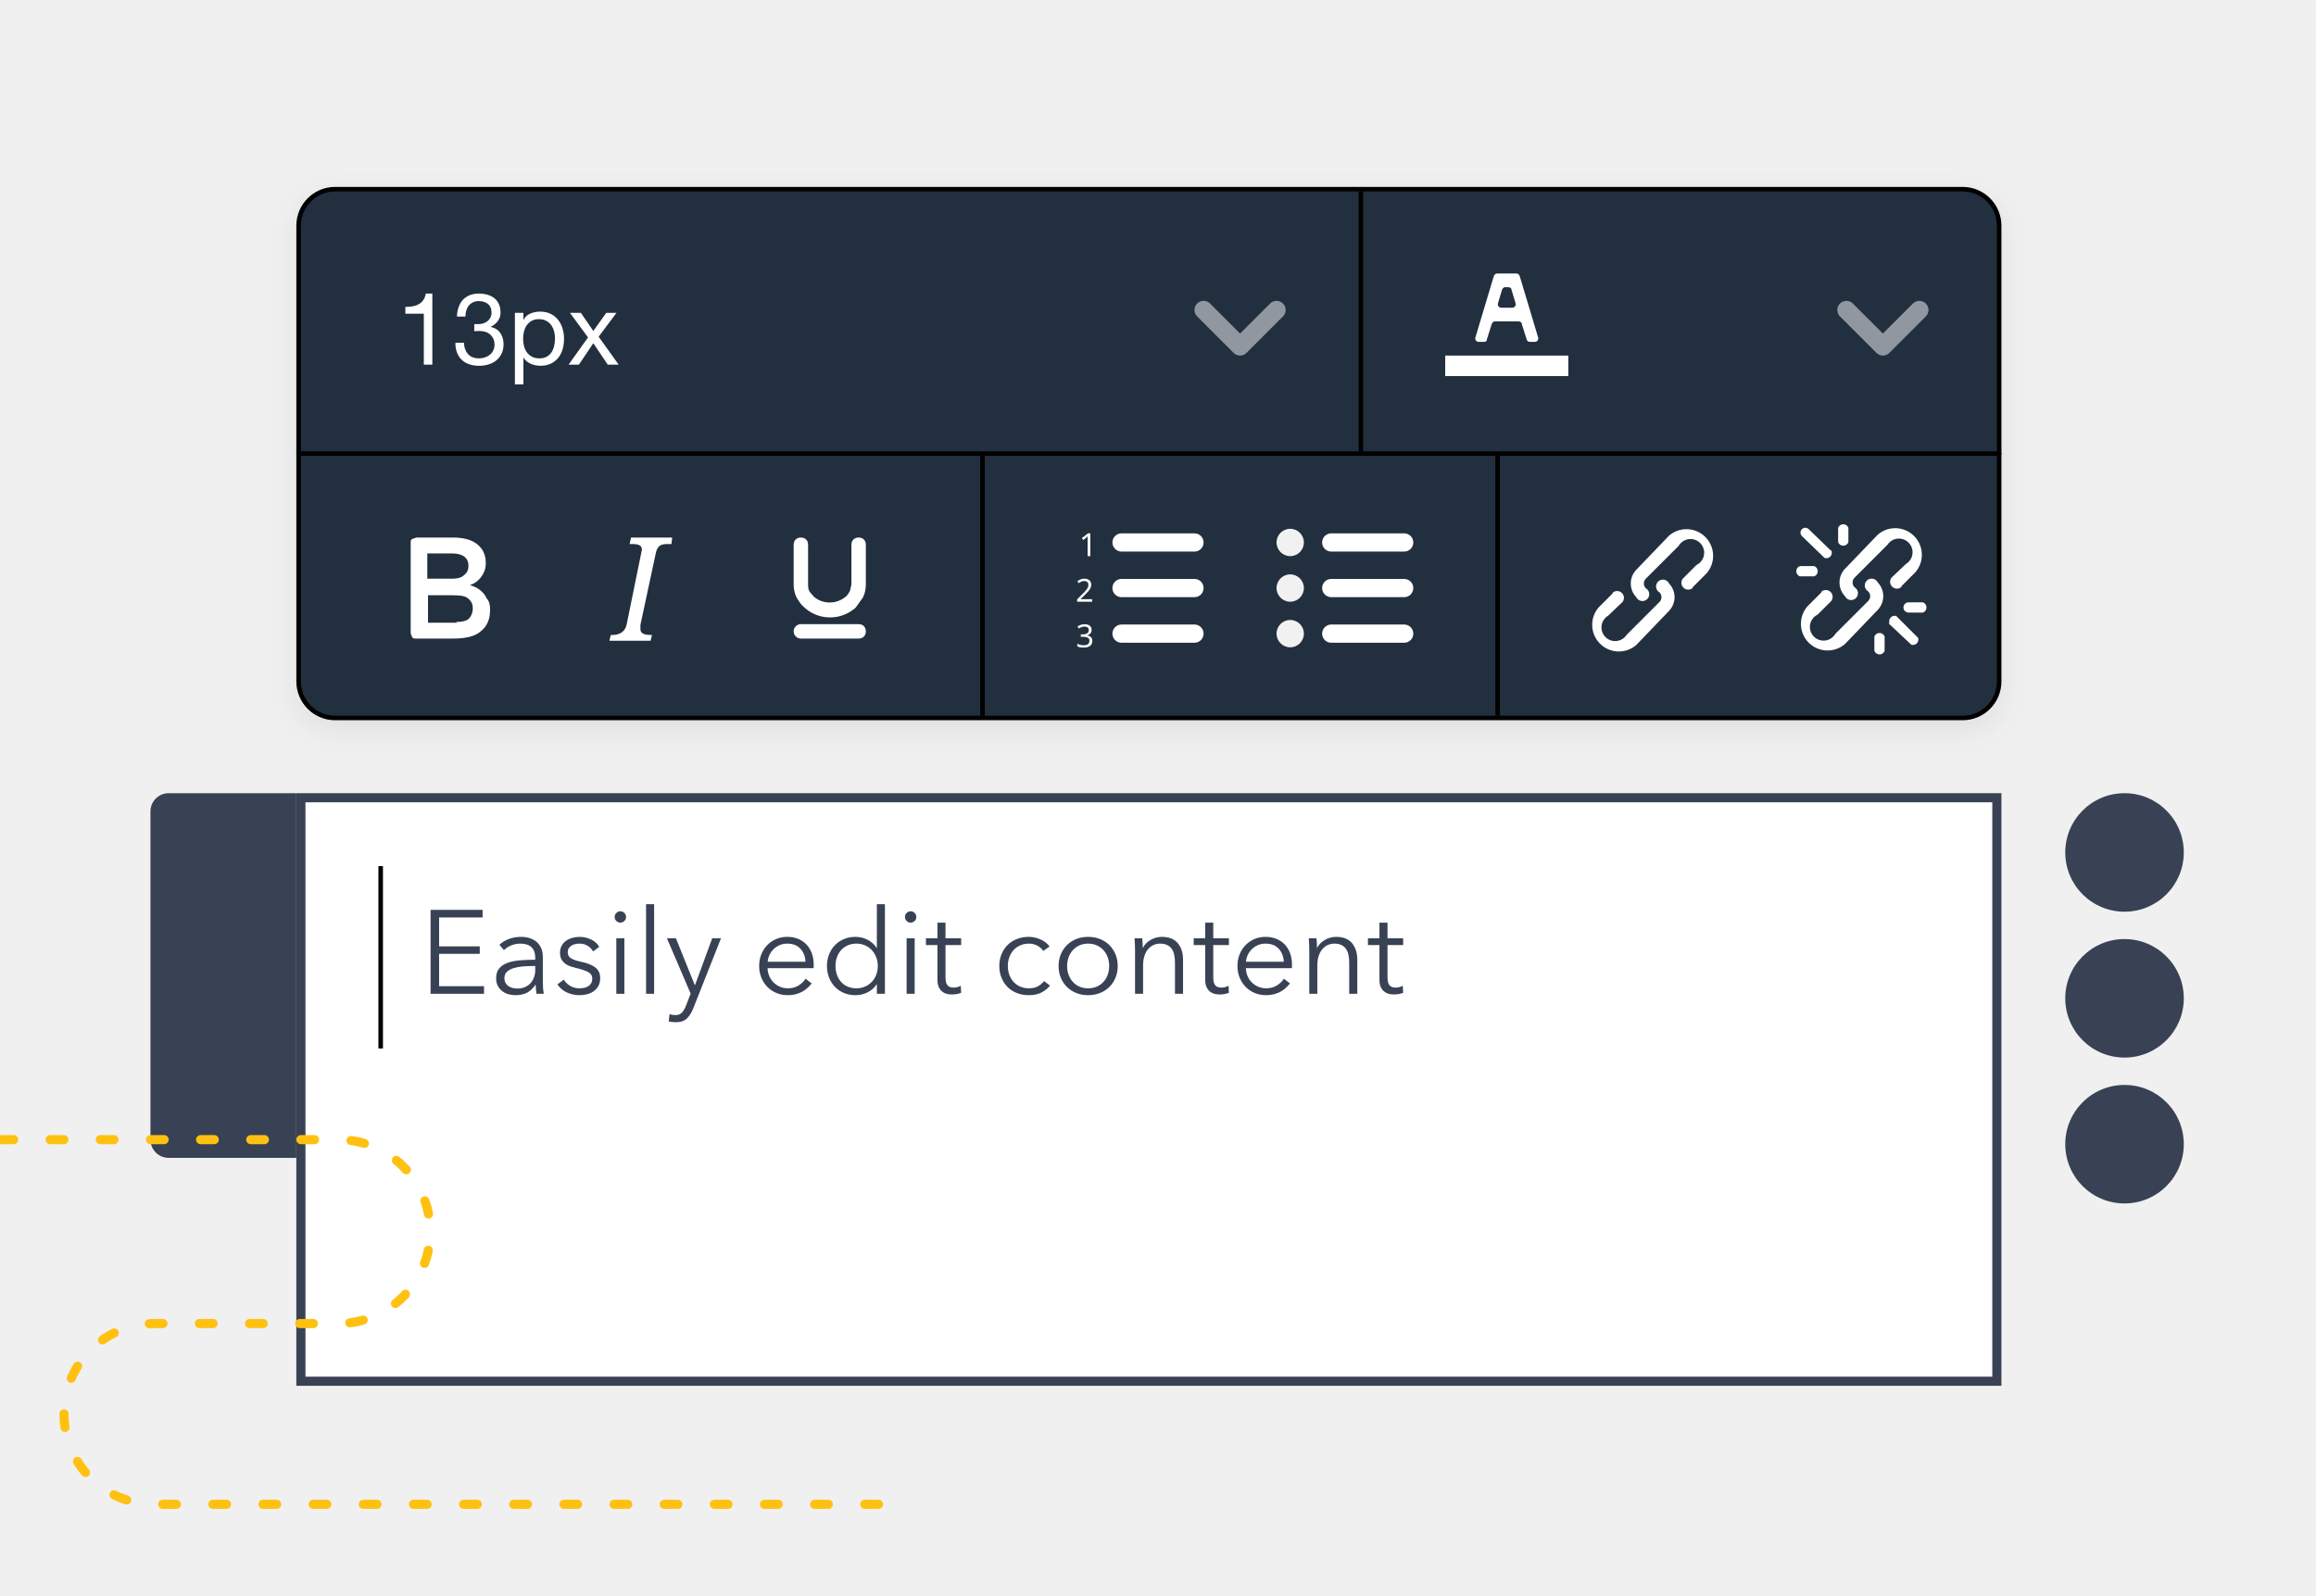
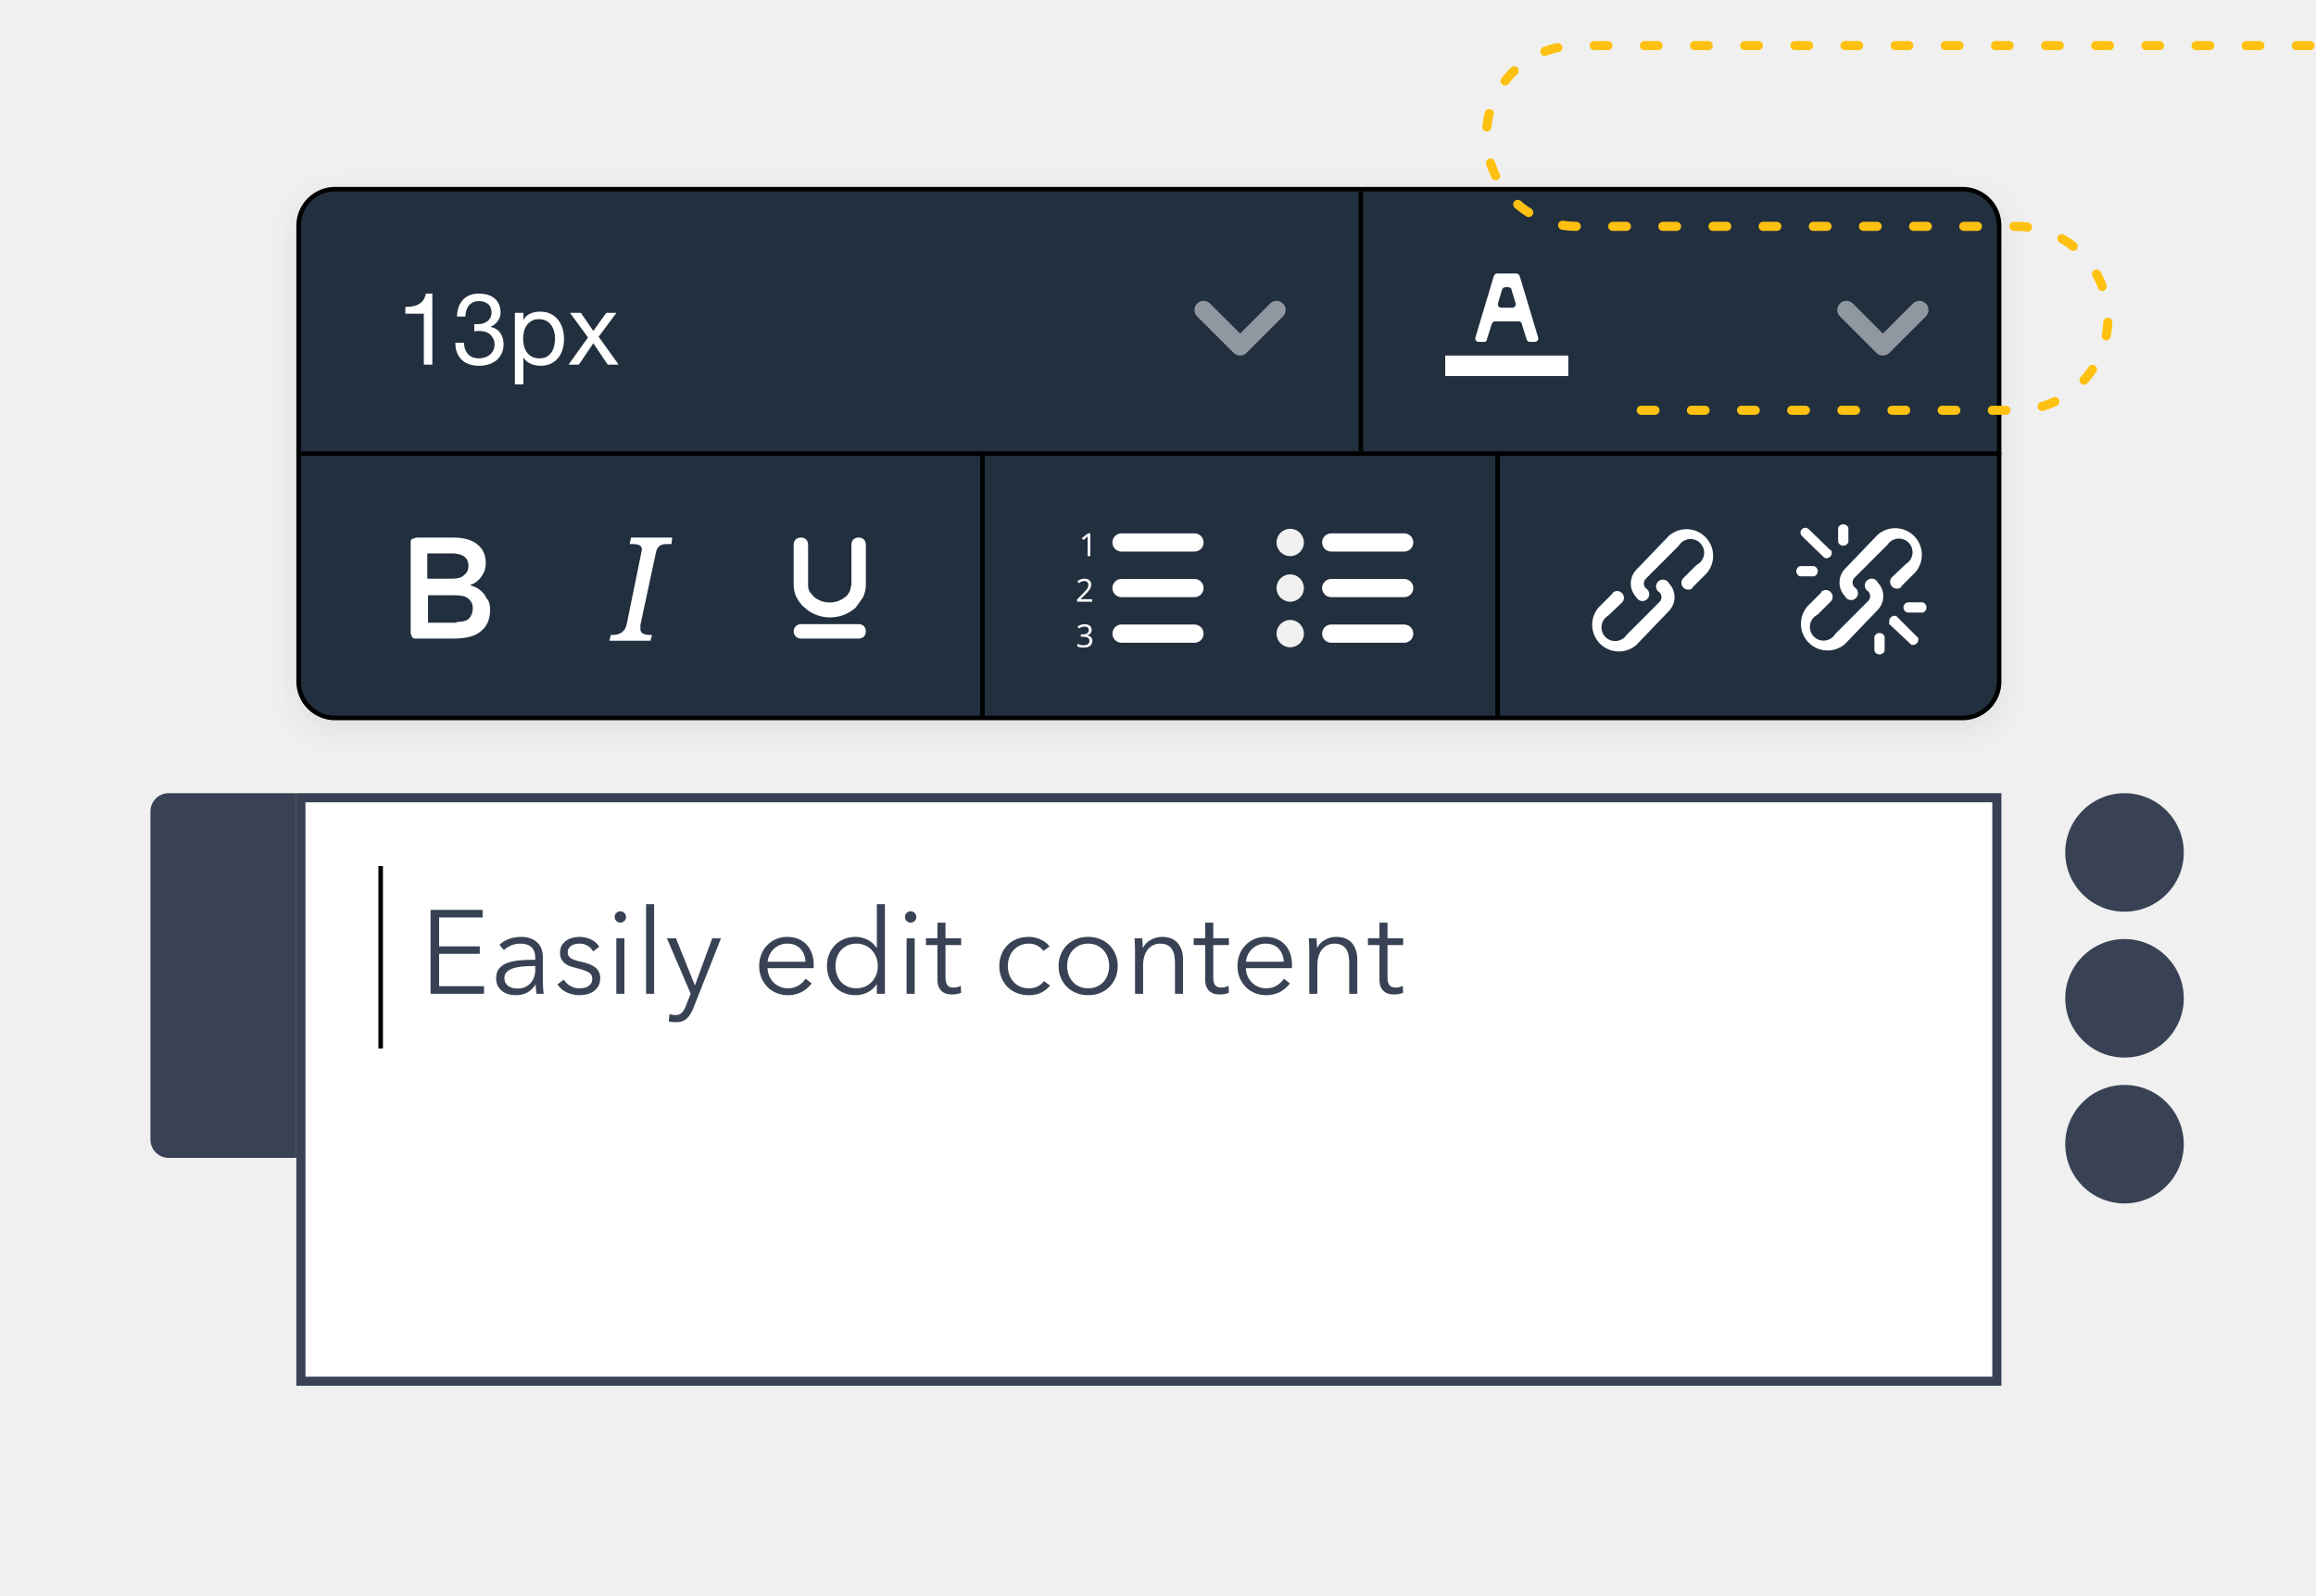
<svg xmlns="http://www.w3.org/2000/svg" xmlns:xlink="http://www.w3.org/1999/xlink" width="508" height="350" viewBox="0 0 508 350">
  <defs>
    <rect id="campaigns-consistent-b" width="374" height="117" x="0" y="0" rx="8" />
    <filter id="campaigns-consistent-a" width="105.3%" height="117.1%" x="-2.7%" y="-6.8%" filterUnits="objectBoundingBox">
      <feOffset dy="2" in="SourceAlpha" result="shadowOffsetOuter1" />
      <feGaussianBlur in="shadowOffsetOuter1" result="shadowBlurOuter1" stdDeviation="3" />
      <feComposite in="shadowBlurOuter1" in2="SourceAlpha" operator="out" result="shadowBlurOuter1" />
      <feColorMatrix in="shadowBlurOuter1" values="0 0 0 0 0.208   0 0 0 0 0.259   0 0 0 0 0.329  0 0 0 0.101 0" />
    </filter>
  </defs>
  <g fill="none" fill-rule="evenodd">
    <g transform="translate(33 174)">
      <rect width="372" height="128" x="33" y="1" fill="#FFF" stroke="#384254" stroke-width="2" />
      <path fill="#384254" d="M4,0 L32,0 L32,0 L32,80 L4,80 C1.791,80 2.705415e-16,78.209 0,76 L0,4 C-2.705415e-16,1.791 1.791,4.05812251e-16 4,0 Z" />
      <circle cx="433" cy="13" r="13" fill="#384254" />
      <circle cx="433" cy="45" r="13" fill="#384254" />
      <circle cx="433" cy="77" r="13" fill="#384254" />
    </g>
    <g transform="translate(83 190)">
      <path fill="#384254" fill-rule="nonzero" d="M23.17,28 L23.17,26.336 L13.316,26.336 L13.316,19.238 L22.234,19.238 L22.234,17.6 L13.316,17.6 L13.316,11.256 L22.858,11.256 L22.858,9.592 L11.444,9.592 L11.444,28 L23.17,28 Z M30.034,28.312 C31.022,28.312 31.867,28.134 32.569,27.779 C33.271,27.424 33.899,26.839 34.454,26.024 L34.454,26.024 L34.506,26.024 C34.506,26.353 34.523,26.691 34.558,27.038 C34.593,27.385 34.636,27.705 34.688,28 L34.688,28 L36.274,28 C36.205,27.653 36.153,27.229 36.118,26.726 C36.083,26.223 36.066,25.738 36.066,25.27 L36.066,25.27 L36.066,19.94 C36.066,19.195 35.945,18.545 35.702,17.99 C35.459,17.435 35.121,16.976 34.688,16.612 C34.255,16.248 33.752,15.975 33.18,15.793 C32.608,15.611 31.993,15.52 31.334,15.52 C30.294,15.52 29.362,15.685 28.539,16.014 C27.716,16.343 27.053,16.759 26.55,17.262 L26.55,17.262 L27.538,18.432 C27.971,17.999 28.5,17.652 29.124,17.392 C29.748,17.132 30.424,17.002 31.152,17.002 C32.209,17.002 33.015,17.262 33.57,17.782 C34.125,18.302 34.402,19.091 34.402,20.148 L34.402,20.148 L34.402,20.538 C33.293,20.538 32.222,20.577 31.191,20.655 C30.16,20.733 29.245,20.906 28.448,21.175 C27.651,21.444 27.014,21.851 26.537,22.397 C26.06,22.943 25.822,23.684 25.822,24.62 C25.822,25.296 25.956,25.868 26.225,26.336 C26.494,26.804 26.832,27.185 27.239,27.48 C27.646,27.775 28.097,27.987 28.591,28.117 C29.085,28.247 29.566,28.312 30.034,28.312 Z M30.502,26.856 C30.155,26.856 29.813,26.817 29.475,26.739 C29.137,26.661 28.829,26.531 28.552,26.349 C28.275,26.167 28.054,25.929 27.889,25.634 C27.724,25.339 27.642,24.975 27.642,24.542 C27.642,23.97 27.833,23.511 28.214,23.164 C28.595,22.817 29.085,22.553 29.683,22.371 C30.281,22.189 30.948,22.068 31.685,22.007 C32.422,21.946 33.154,21.916 33.882,21.916 L33.882,21.916 L34.402,21.916 L34.402,22.826 C34.402,23.363 34.315,23.875 34.142,24.36 C33.969,24.845 33.717,25.274 33.388,25.647 C33.059,26.02 32.651,26.314 32.166,26.531 C31.681,26.748 31.126,26.856 30.502,26.856 Z M44.074,28.312 C44.629,28.312 45.179,28.247 45.725,28.117 C46.271,27.987 46.761,27.77 47.194,27.467 C47.627,27.164 47.978,26.774 48.247,26.297 C48.516,25.82 48.65,25.235 48.65,24.542 C48.65,23.589 48.308,22.83 47.623,22.267 C46.938,21.704 45.877,21.275 44.438,20.98 C43.433,20.772 42.696,20.516 42.228,20.213 C41.76,19.91 41.526,19.472 41.526,18.9 C41.526,18.571 41.6,18.285 41.747,18.042 C41.894,17.799 42.089,17.6 42.332,17.444 C42.575,17.288 42.852,17.175 43.164,17.106 C43.476,17.037 43.788,17.002 44.1,17.002 C44.776,17.002 45.378,17.162 45.907,17.483 C46.436,17.804 46.83,18.215 47.09,18.718 L47.09,18.718 L48.442,17.704 C48.043,17.011 47.445,16.473 46.648,16.092 C45.851,15.711 45.027,15.52 44.178,15.52 C43.623,15.52 43.086,15.589 42.566,15.728 C42.046,15.867 41.582,16.079 41.175,16.365 C40.768,16.651 40.443,17.015 40.2,17.457 C39.957,17.899 39.836,18.432 39.836,19.056 C39.836,19.628 39.949,20.105 40.174,20.486 C40.399,20.867 40.685,21.184 41.032,21.435 C41.379,21.686 41.756,21.877 42.163,22.007 C42.57,22.137 42.956,22.245 43.32,22.332 C44.481,22.609 45.37,22.908 45.985,23.229 C46.6,23.55 46.908,24.031 46.908,24.672 C46.908,25.071 46.83,25.404 46.674,25.673 C46.518,25.942 46.31,26.163 46.05,26.336 C45.79,26.509 45.487,26.631 45.14,26.7 C44.793,26.769 44.429,26.804 44.048,26.804 C43.32,26.804 42.653,26.622 42.046,26.258 C41.439,25.894 40.98,25.443 40.668,24.906 L40.668,24.906 L39.264,25.946 C39.819,26.761 40.529,27.359 41.396,27.74 C42.263,28.121 43.155,28.312 44.074,28.312 Z M53.07,12.4 C53.382,12.4 53.668,12.283 53.928,12.049 C54.188,11.815 54.318,11.516 54.318,11.152 C54.318,10.788 54.188,10.489 53.928,10.255 C53.668,10.021 53.382,9.904 53.07,9.904 C52.758,9.904 52.472,10.021 52.212,10.255 C51.952,10.489 51.822,10.788 51.822,11.152 C51.822,11.516 51.952,11.815 52.212,12.049 C52.472,12.283 52.758,12.4 53.07,12.4 Z M53.954,28 L53.954,15.832 L52.186,15.832 L52.186,28 L53.954,28 Z M60.48,28 L60.48,8.344 L58.712,8.344 L58.712,28 L60.48,28 Z M65.264,34.24 C66.321,34.24 67.132,33.958 67.695,33.395 C68.258,32.832 68.722,32.082 69.086,31.146 L69.086,31.146 L75.144,15.832 L73.22,15.832 L69.45,26.102 L69.398,26.102 L65.264,15.832 L63.288,15.832 L68.488,27.974 L67.5,30.522 C67.24,31.215 66.937,31.748 66.59,32.121 C66.243,32.494 65.767,32.68 65.16,32.68 C64.709,32.68 64.276,32.611 63.86,32.472 L63.86,32.472 L63.678,34.084 C64.198,34.188 64.727,34.24 65.264,34.24 Z M89.808,28.312 C90.813,28.312 91.754,28.113 92.629,27.714 C93.504,27.315 94.306,26.657 95.034,25.738 L95.034,25.738 L93.708,24.698 C93.361,25.253 92.854,25.742 92.187,26.167 C91.52,26.592 90.727,26.804 89.808,26.804 C89.184,26.804 88.603,26.687 88.066,26.453 C87.529,26.219 87.061,25.903 86.662,25.504 C86.263,25.105 85.951,24.637 85.726,24.1 C85.501,23.563 85.379,22.991 85.362,22.384 L85.362,22.384 L95.45,22.384 C95.467,22.228 95.476,22.081 95.476,21.942 L95.476,21.942 L95.476,21.552 C95.476,20.72 95.35,19.94 95.099,19.212 C94.848,18.484 94.479,17.847 93.994,17.301 C93.509,16.755 92.902,16.322 92.174,16.001 C91.446,15.68 90.605,15.52 89.652,15.52 C88.785,15.52 87.979,15.68 87.234,16.001 C86.489,16.322 85.839,16.768 85.284,17.34 C84.729,17.912 84.296,18.588 83.984,19.368 C83.672,20.148 83.516,20.997 83.516,21.916 C83.516,22.835 83.676,23.684 83.997,24.464 C84.318,25.244 84.755,25.92 85.31,26.492 C85.865,27.064 86.528,27.51 87.299,27.831 C88.07,28.152 88.907,28.312 89.808,28.312 Z M93.682,20.98 L85.388,20.98 C85.423,20.46 85.553,19.962 85.778,19.485 C86.003,19.008 86.307,18.584 86.688,18.211 C87.069,17.838 87.511,17.544 88.014,17.327 C88.517,17.11 89.063,17.002 89.652,17.002 C90.917,17.002 91.892,17.379 92.577,18.133 C93.262,18.887 93.63,19.836 93.682,20.98 L93.682,20.98 Z M104.68,28.312 C105.564,28.312 106.422,28.113 107.254,27.714 C108.086,27.315 108.762,26.726 109.282,25.946 L109.282,25.946 L109.334,25.946 L109.334,28 L111.102,28 L111.102,8.344 L109.334,8.344 L109.334,17.938 L109.282,17.938 C108.762,17.141 108.086,16.538 107.254,16.131 C106.422,15.724 105.564,15.52 104.68,15.52 C103.727,15.52 102.864,15.685 102.093,16.014 C101.322,16.343 100.663,16.794 100.117,17.366 C99.571,17.938 99.146,18.614 98.843,19.394 C98.54,20.174 98.388,21.015 98.388,21.916 C98.388,22.817 98.54,23.658 98.843,24.438 C99.146,25.218 99.571,25.894 100.117,26.466 C100.663,27.038 101.322,27.489 102.093,27.818 C102.864,28.147 103.727,28.312 104.68,28.312 Z M104.862,26.804 C104.134,26.804 103.484,26.678 102.912,26.427 C102.34,26.176 101.859,25.829 101.469,25.387 C101.079,24.945 100.78,24.425 100.572,23.827 C100.364,23.229 100.26,22.592 100.26,21.916 C100.26,21.24 100.364,20.603 100.572,20.005 C100.78,19.407 101.079,18.887 101.469,18.445 C101.859,18.003 102.34,17.652 102.912,17.392 C103.484,17.132 104.134,17.002 104.862,17.002 C105.538,17.002 106.162,17.128 106.734,17.379 C107.306,17.63 107.8,17.977 108.216,18.419 C108.632,18.861 108.957,19.381 109.191,19.979 C109.425,20.577 109.542,21.223 109.542,21.916 C109.542,22.609 109.425,23.255 109.191,23.853 C108.957,24.451 108.632,24.967 108.216,25.4 C107.8,25.833 107.306,26.176 106.734,26.427 C106.162,26.678 105.538,26.804 104.862,26.804 Z M116.744,12.4 C117.056,12.4 117.342,12.283 117.602,12.049 C117.862,11.815 117.992,11.516 117.992,11.152 C117.992,10.788 117.862,10.489 117.602,10.255 C117.342,10.021 117.056,9.904 116.744,9.904 C116.432,9.904 116.146,10.021 115.886,10.255 C115.626,10.489 115.496,10.788 115.496,11.152 C115.496,11.516 115.626,11.815 115.886,12.049 C116.146,12.283 116.432,12.4 116.744,12.4 Z M117.628,28 L117.628,15.832 L115.86,15.832 L115.86,28 L117.628,28 Z M125.74,28.156 C126.139,28.156 126.507,28.126 126.845,28.065 C127.183,28.004 127.508,27.913 127.82,27.792 L127.82,27.792 L127.742,26.258 C127.499,26.379 127.244,26.475 126.975,26.544 C126.706,26.613 126.451,26.648 126.208,26.648 C125.948,26.648 125.705,26.618 125.48,26.557 C125.255,26.496 125.06,26.384 124.895,26.219 C124.73,26.054 124.605,25.825 124.518,25.53 C124.431,25.235 124.388,24.863 124.388,24.412 L124.388,24.412 L124.388,17.314 L127.82,17.314 L127.82,15.832 L124.388,15.832 L124.388,12.4 L122.62,12.4 L122.62,15.832 L120.098,15.832 L120.098,17.314 L122.62,17.314 L122.62,24.906 C122.62,25.582 122.72,26.128 122.919,26.544 C123.118,26.96 123.374,27.289 123.686,27.532 C123.998,27.775 124.336,27.939 124.7,28.026 C125.064,28.113 125.411,28.156 125.74,28.156 Z M142.692,28.312 C143.749,28.312 144.655,28.121 145.409,27.74 C146.163,27.359 146.8,26.847 147.32,26.206 L147.32,26.206 L145.994,25.218 C145.647,25.686 145.205,26.067 144.668,26.362 C144.131,26.657 143.472,26.804 142.692,26.804 C141.981,26.804 141.34,26.678 140.768,26.427 C140.196,26.176 139.711,25.829 139.312,25.387 C138.913,24.945 138.606,24.429 138.389,23.84 C138.172,23.251 138.064,22.609 138.064,21.916 C138.064,21.223 138.172,20.577 138.389,19.979 C138.606,19.381 138.918,18.861 139.325,18.419 C139.732,17.977 140.222,17.63 140.794,17.379 C141.366,17.128 142.007,17.002 142.718,17.002 C143.377,17.002 143.988,17.154 144.551,17.457 C145.114,17.76 145.543,18.146 145.838,18.614 L145.838,18.614 L147.216,17.626 C146.696,16.933 146.016,16.408 145.175,16.053 C144.334,15.698 143.507,15.52 142.692,15.52 C141.704,15.52 140.811,15.68 140.014,16.001 C139.217,16.322 138.536,16.768 137.973,17.34 C137.41,17.912 136.972,18.588 136.66,19.368 C136.348,20.148 136.192,20.997 136.192,21.916 C136.192,22.835 136.348,23.684 136.66,24.464 C136.972,25.244 137.41,25.92 137.973,26.492 C138.536,27.064 139.217,27.51 140.014,27.831 C140.811,28.152 141.704,28.312 142.692,28.312 Z M155.666,28.312 C156.619,28.312 157.495,28.152 158.292,27.831 C159.089,27.51 159.774,27.064 160.346,26.492 C160.918,25.92 161.364,25.244 161.685,24.464 C162.006,23.684 162.166,22.835 162.166,21.916 C162.166,20.997 162.006,20.148 161.685,19.368 C161.364,18.588 160.918,17.912 160.346,17.34 C159.774,16.768 159.089,16.322 158.292,16.001 C157.495,15.68 156.619,15.52 155.666,15.52 C154.73,15.52 153.863,15.68 153.066,16.001 C152.269,16.322 151.584,16.768 151.012,17.34 C150.44,17.912 149.994,18.588 149.673,19.368 C149.352,20.148 149.192,20.997 149.192,21.916 C149.192,22.835 149.352,23.684 149.673,24.464 C149.994,25.244 150.44,25.92 151.012,26.492 C151.584,27.064 152.269,27.51 153.066,27.831 C153.863,28.152 154.73,28.312 155.666,28.312 Z M155.666,26.804 C154.955,26.804 154.318,26.678 153.755,26.427 C153.192,26.176 152.711,25.829 152.312,25.387 C151.913,24.945 151.606,24.425 151.389,23.827 C151.172,23.229 151.064,22.592 151.064,21.916 C151.064,21.24 151.172,20.603 151.389,20.005 C151.606,19.407 151.913,18.887 152.312,18.445 C152.711,18.003 153.192,17.652 153.755,17.392 C154.318,17.132 154.955,17.002 155.666,17.002 C156.377,17.002 157.018,17.132 157.59,17.392 C158.162,17.652 158.647,18.003 159.046,18.445 C159.445,18.887 159.752,19.407 159.969,20.005 C160.186,20.603 160.294,21.24 160.294,21.916 C160.294,22.592 160.186,23.229 159.969,23.827 C159.752,24.425 159.445,24.945 159.046,25.387 C158.647,25.829 158.162,26.176 157.59,26.427 C157.018,26.678 156.377,26.804 155.666,26.804 Z M167.73,28 L167.73,21.76 C167.73,20.945 167.834,20.239 168.042,19.641 C168.25,19.043 168.527,18.549 168.874,18.159 C169.221,17.769 169.615,17.479 170.057,17.288 C170.499,17.097 170.954,17.002 171.422,17.002 C172.063,17.002 172.596,17.106 173.021,17.314 C173.446,17.522 173.784,17.812 174.035,18.185 C174.286,18.558 174.464,19.004 174.568,19.524 C174.672,20.044 174.724,20.625 174.724,21.266 L174.724,21.266 L174.724,28 L176.492,28 L176.492,20.538 C176.492,19.03 176.106,17.817 175.335,16.898 C174.564,15.979 173.407,15.52 171.864,15.52 C170.997,15.52 170.174,15.741 169.394,16.183 C168.614,16.625 168.051,17.201 167.704,17.912 L167.704,17.912 L167.652,17.912 C167.652,17.652 167.643,17.323 167.626,16.924 C167.609,16.525 167.583,16.161 167.548,15.832 L167.548,15.832 L165.858,15.832 C165.893,16.248 165.919,16.716 165.936,17.236 C165.953,17.756 165.962,18.181 165.962,18.51 L165.962,18.51 L165.962,28 L167.73,28 Z M184.474,28.156 C184.873,28.156 185.241,28.126 185.579,28.065 C185.917,28.004 186.242,27.913 186.554,27.792 L186.554,27.792 L186.476,26.258 C186.233,26.379 185.978,26.475 185.709,26.544 C185.44,26.613 185.185,26.648 184.942,26.648 C184.682,26.648 184.439,26.618 184.214,26.557 C183.989,26.496 183.794,26.384 183.629,26.219 C183.464,26.054 183.339,25.825 183.252,25.53 C183.165,25.235 183.122,24.863 183.122,24.412 L183.122,24.412 L183.122,17.314 L186.554,17.314 L186.554,15.832 L183.122,15.832 L183.122,12.4 L181.354,12.4 L181.354,15.832 L178.832,15.832 L178.832,17.314 L181.354,17.314 L181.354,24.906 C181.354,25.582 181.454,26.128 181.653,26.544 C181.852,26.96 182.108,27.289 182.42,27.532 C182.732,27.775 183.07,27.939 183.434,28.026 C183.798,28.113 184.145,28.156 184.474,28.156 Z M194.718,28.312 C195.723,28.312 196.664,28.113 197.539,27.714 C198.414,27.315 199.216,26.657 199.944,25.738 L199.944,25.738 L198.618,24.698 C198.271,25.253 197.764,25.742 197.097,26.167 C196.43,26.592 195.637,26.804 194.718,26.804 C194.094,26.804 193.513,26.687 192.976,26.453 C192.439,26.219 191.971,25.903 191.572,25.504 C191.173,25.105 190.861,24.637 190.636,24.1 C190.411,23.563 190.289,22.991 190.272,22.384 L190.272,22.384 L200.36,22.384 C200.377,22.228 200.386,22.081 200.386,21.942 L200.386,21.942 L200.386,21.552 C200.386,20.72 200.26,19.94 200.009,19.212 C199.758,18.484 199.389,17.847 198.904,17.301 C198.419,16.755 197.812,16.322 197.084,16.001 C196.356,15.68 195.515,15.52 194.562,15.52 C193.695,15.52 192.889,15.68 192.144,16.001 C191.399,16.322 190.749,16.768 190.194,17.34 C189.639,17.912 189.206,18.588 188.894,19.368 C188.582,20.148 188.426,20.997 188.426,21.916 C188.426,22.835 188.586,23.684 188.907,24.464 C189.228,25.244 189.665,25.92 190.22,26.492 C190.775,27.064 191.438,27.51 192.209,27.831 C192.98,28.152 193.817,28.312 194.718,28.312 Z M198.592,20.98 L190.298,20.98 C190.333,20.46 190.463,19.962 190.688,19.485 C190.913,19.008 191.217,18.584 191.598,18.211 C191.979,17.838 192.421,17.544 192.924,17.327 C193.427,17.11 193.973,17.002 194.562,17.002 C195.827,17.002 196.802,17.379 197.487,18.133 C198.172,18.887 198.54,19.836 198.592,20.98 L198.592,20.98 Z M205.95,28 L205.95,21.76 C205.95,20.945 206.054,20.239 206.262,19.641 C206.47,19.043 206.747,18.549 207.094,18.159 C207.441,17.769 207.835,17.479 208.277,17.288 C208.719,17.097 209.174,17.002 209.642,17.002 C210.283,17.002 210.816,17.106 211.241,17.314 C211.666,17.522 212.004,17.812 212.255,18.185 C212.506,18.558 212.684,19.004 212.788,19.524 C212.892,20.044 212.944,20.625 212.944,21.266 L212.944,21.266 L212.944,28 L214.712,28 L214.712,20.538 C214.712,19.03 214.326,17.817 213.555,16.898 C212.784,15.979 211.627,15.52 210.084,15.52 C209.217,15.52 208.394,15.741 207.614,16.183 C206.834,16.625 206.271,17.201 205.924,17.912 L205.924,17.912 L205.872,17.912 C205.872,17.652 205.863,17.323 205.846,16.924 C205.829,16.525 205.803,16.161 205.768,15.832 L205.768,15.832 L204.078,15.832 C204.113,16.248 204.139,16.716 204.156,17.236 C204.173,17.756 204.182,18.181 204.182,18.51 L204.182,18.51 L204.182,28 L205.95,28 Z M222.694,28.156 C223.093,28.156 223.461,28.126 223.799,28.065 C224.137,28.004 224.462,27.913 224.774,27.792 L224.774,27.792 L224.696,26.258 C224.453,26.379 224.198,26.475 223.929,26.544 C223.66,26.613 223.405,26.648 223.162,26.648 C222.902,26.648 222.659,26.618 222.434,26.557 C222.209,26.496 222.014,26.384 221.849,26.219 C221.684,26.054 221.559,25.825 221.472,25.53 C221.385,25.235 221.342,24.863 221.342,24.412 L221.342,24.412 L221.342,17.314 L224.774,17.314 L224.774,15.832 L221.342,15.832 L221.342,12.4 L219.574,12.4 L219.574,15.832 L217.052,15.832 L217.052,17.314 L219.574,17.314 L219.574,24.906 C219.574,25.582 219.674,26.128 219.873,26.544 C220.072,26.96 220.328,27.289 220.64,27.532 C220.952,27.775 221.29,27.939 221.654,28.026 C222.018,28.113 222.365,28.156 222.694,28.156 Z" />
      <rect width="1" height="40" fill="#000" />
    </g>
    <g transform="translate(65 41)">
      <use fill="#000" filter="url(#campaigns-consistent-a)" xlink:href="#campaigns-consistent-b" />
      <rect width="373" height="116" x=".5" y=".5" fill="#222F3E" stroke="#000" stroke-linejoin="square" rx="8" />
      <path fill="#FFF" fill-rule="nonzero" d="M12.35,30.083 C11.875,30.083 11.558,30.083 11.4,29.767 L11.083,28.975 L11.083,9.025 C11.083,8.708 11.083,8.392 11.4,8.233 L12.35,7.917 L20.267,7.917 C22.642,7.917 24.542,8.392 25.808,9.5 C26.917,10.45 27.55,11.717 27.55,13.458 C27.585,14.54 27.25,15.601 26.6,16.467 C25.967,17.417 25.017,18.05 24.067,18.367 C24.7,18.525 25.492,18.842 26.125,19.317 C26.758,19.792 27.392,20.425 27.708,21.217 C28.342,21.85 28.5,22.8 28.5,23.75 C28.5,25.808 27.867,27.392 26.442,28.5 C25.175,29.608 23.117,30.083 20.425,30.083 L12.35,30.083 Z M20.267,16.942 C21.217,16.942 22.167,16.783 22.8,16.15 C23.433,15.675 23.75,15.042 23.75,14.092 C23.75,12.35 22.483,11.4 20.108,11.4 L14.725,11.4 L14.725,16.942 L20.108,16.942 L20.267,16.942 Z M21.058,26.442 C22.167,26.442 23.117,26.283 23.75,25.808 C24.383,25.175 24.7,24.383 24.7,23.433 C24.7,22.483 24.383,21.85 23.592,21.217 C22.958,20.742 22.008,20.583 20.425,20.583 L14.883,20.583 L14.883,26.6 L21.217,26.6 L21.058,26.442 Z" transform="translate(14 69)" />
      <rect width="1" height="57" x="150" y="59" fill="#000" />
      <rect width="1" height="57" x="233" y="1" fill="#000" />
      <polyline stroke="#9097A0" stroke-linecap="round" stroke-linejoin="round" stroke-width="4" points="215 27 207 35 199 27" />
      <polyline stroke="#9097A0" stroke-linecap="round" stroke-linejoin="round" stroke-width="4" points="356 27 348 35 340 27" />
      <rect width="1" height="57" x="263" y="59" fill="#000" />
      <path fill="#FFF" fill-rule="nonzero" d="M26.442,7.917 L26.283,9.342 L25.808,9.342 C24.858,9.342 24.225,9.342 23.592,9.817 C23.117,10.292 22.958,10.767 22.8,11.558 L19.475,27.075 L19.475,28.025 C19.475,28.817 20.108,29.292 21.692,29.292 L22.008,29.292 L21.692,30.558 L12.667,30.558 L12.983,29.292 L13.3,29.292 C15.042,29.292 16.15,28.5 16.467,26.917 L19.633,11.4 L19.792,10.608 C19.792,9.658 19.158,9.342 17.575,9.342 L17.1,9.342 L17.417,7.917 L26.6,7.917 L26.442,7.917 Z" transform="translate(56 69)" />
      <path fill="#FFF" fill-rule="nonzero" d="M25.334,7.917 C26.284,7.917 26.917,8.55 26.917,9.5 L26.917,18.208 C26.931,19.195 26.714,20.171 26.284,21.058 L24.701,23.275 C22.335,25.415 18.96,26.029 15.992,24.858 C15.055,24.496 14.195,23.959 13.459,23.275 C12.667,22.642 12.192,21.85 11.717,21.058 C11.287,20.171 11.07,19.195 11.084,18.208 L11.084,9.5 C11.084,8.55 11.717,7.917 12.667,7.917 C13.617,7.917 14.251,8.55 14.251,9.5 L14.251,18.208 C14.251,18.683 14.251,19.158 14.567,19.792 L15.517,20.9 C16.485,21.734 17.724,22.184 19.001,22.167 C20.275,22.17 21.509,21.721 22.484,20.9 C22.959,20.583 23.117,20.108 23.434,19.633 L23.751,18.208 L23.751,9.5 C23.751,8.55 24.384,7.917 25.334,7.917 Z M12.667,26.917 L25.334,26.917 C26.284,26.917 26.917,27.55 26.917,28.5 C26.917,29.45 26.284,30.083 25.334,30.083 L12.667,30.083 C11.793,30.083 11.084,29.374 11.084,28.5 C11.084,27.626 11.793,26.917 12.667,26.917 Z" transform="translate(98 69)" />
      <g fill="#FFF" transform="translate(165 69)">
        <rect width="20" height="4" x="14" y="7" rx="2" />
        <text font-family="ProximaNova-Semibold, Proxima Nova" font-size="7" font-weight="500">
          <tspan x="6.67" y="12">1</tspan>
        </text>
        <text font-family="ProximaNova-Semibold, Proxima Nova" font-size="7" font-weight="500">
          <tspan x="5.918" y="22">2</tspan>
        </text>
        <text font-family="ProximaNova-Semibold, Proxima Nova" font-size="7" font-weight="500">
          <tspan x="5.991" y="32">3</tspan>
        </text>
        <rect width="20" height="4" x="14" y="17" rx="2" />
        <rect width="20" height="4" x="14" y="27" rx="2" />
      </g>
      <g transform="translate(211 69)">
        <rect width="20" height="4" x="14" y="7" fill="#FFF" rx="2" />
        <circle cx="7" cy="9" r="3" fill="#F1F1F1" />
        <circle cx="7" cy="19" r="3" fill="#F1F1F1" />
        <circle cx="7" cy="29" r="3" fill="#F1F1F1" />
        <rect width="20" height="4" x="14" y="17" fill="#FFF" rx="2" />
        <rect width="20" height="4" x="14" y="27" fill="#FFF" rx="2" />
      </g>
      <g fill="#FFF" fill-rule="nonzero" transform="translate(252 19)">
        <polygon points="0 18 27 18 27 22.5 0 22.5" />
        <path d="M8.55,15 L7.35,15 C7.122,15.005 6.905,14.905 6.759,14.73 C6.613,14.555 6.554,14.323 6.6,14.1 L10.65,0.6 C10.8,0.15 11.1,0 11.4,0 L15.6,0 C15.9,0 16.2,0.15 16.35,0.6 L20.4,14.1 C20.446,14.323 20.387,14.555 20.241,14.73 C20.095,14.905 19.878,15.005 19.65,15 L18.45,15 C18.145,14.943 17.907,14.705 17.85,14.4 L16.8,11.1 C16.8,10.65 16.35,10.5 16.05,10.5 L10.95,10.5 C10.65,10.5 10.35,10.65 10.2,11.1 L9.15,14.4 C9.15,14.85 8.85,15 8.55,15 L8.55,15 Z M12.45,3.6 L11.55,6.6 C11.504,6.823 11.563,7.055 11.709,7.23 C11.855,7.405 12.072,7.505 12.3,7.5 L14.7,7.5 C14.928,7.505 15.145,7.405 15.291,7.23 C15.437,7.055 15.496,6.823 15.45,6.6 L14.55,3.6 C14.55,3.15 14.1,3 13.8,3 L13.2,3 C12.9,3 12.6,3.15 12.45,3.6 Z" />
      </g>
      <path fill="#FFF" fill-rule="nonzero" d="M4.8,13.95 C5.397,13.502 6.233,13.562 6.761,14.089 C7.288,14.617 7.348,15.453 6.9,16.05 L3.75,19.05 C2.68,19.68 2.108,20.904 2.312,22.129 C2.516,23.354 3.454,24.326 4.671,24.575 C5.888,24.823 7.132,24.297 7.8,23.25 L15,16.05 C15.572,15.467 15.572,14.533 15,13.95 C14.441,13.628 14.15,12.986 14.278,12.354 C14.405,11.722 14.922,11.242 15.562,11.161 C16.201,11.081 16.821,11.419 17.1,12 C18.7,13.68 18.7,16.32 17.1,18 L9.9,25.5 C7.58,27.497 4.112,27.367 1.948,25.202 C-0.217,23.038 -0.347,19.57 1.65,17.25 L4.65,14.25 L4.8,13.95 Z M22.2,13.05 C21.603,13.498 20.767,13.438 20.239,12.911 C19.712,12.383 19.652,11.547 20.1,10.95 L23.1,7.95 C24.262,7.391 24.937,6.153 24.777,4.873 C24.617,3.594 23.657,2.56 22.393,2.305 C21.128,2.051 19.843,2.632 19.2,3.75 L12,10.95 C11.428,11.533 11.428,12.467 12,13.05 C12.559,13.372 12.85,14.014 12.722,14.646 C12.595,15.278 12.078,15.758 11.438,15.839 C10.799,15.919 10.179,15.581 9.9,15 C8.3,13.32 8.3,10.68 9.9,9 L17.1,1.5 C19.42,-0.497 22.888,-0.367 25.052,1.798 C27.217,3.962 27.347,7.43 25.35,9.75 L22.35,12.75 L22.2,13.05 Z" transform="translate(284 75)" />
      <path fill="#FFF" fill-rule="nonzero" d="M5.582,14.732 C6.18,14.285 7.015,14.344 7.543,14.872 C8.071,15.4 8.13,16.235 7.682,16.832 L4.682,19.832 C3.52,20.391 2.845,21.63 3.005,22.909 C3.166,24.189 4.126,25.223 5.39,25.477 C6.654,25.732 7.939,25.15 8.582,24.032 L15.782,16.832 C16.354,16.249 16.354,15.316 15.782,14.732 C15.224,14.411 14.933,13.768 15.06,13.136 C15.187,12.504 15.704,12.024 16.344,11.944 C16.984,11.864 17.603,12.201 17.882,12.782 C19.482,14.462 19.482,17.102 17.882,18.782 L10.682,26.282 C8.362,28.279 4.895,28.149 2.73,25.985 C0.565,23.82 0.436,20.353 2.432,18.032 L5.432,15.032 L5.582,14.732 Z M22.982,13.832 C22.385,14.28 21.55,14.221 21.022,13.693 C20.494,13.165 20.435,12.33 20.882,11.732 L24.032,8.732 C25.103,8.103 25.674,6.879 25.47,5.654 C25.266,4.429 24.328,3.456 23.111,3.208 C21.895,2.959 20.651,3.486 19.982,4.532 L12.782,11.732 C12.211,12.316 12.211,13.249 12.782,13.832 C13.341,14.154 13.632,14.797 13.505,15.429 C13.378,16.061 12.861,16.541 12.221,16.621 C11.581,16.701 10.962,16.364 10.682,15.782 C9.082,14.102 9.082,11.462 10.682,9.782 L17.882,2.282 C20.203,0.286 23.67,0.415 25.835,2.58 C27.999,4.745 28.129,8.212 26.132,10.532 L23.132,13.532 L22.982,13.832 Z M7.682,5.732 C7.898,6.174 7.823,6.703 7.492,7.066 C7.161,7.43 6.643,7.555 6.182,7.382 L1.232,2.582 C0.964,2.314 0.86,1.924 0.958,1.558 C1.056,1.192 1.342,0.906 1.708,0.808 C2.074,0.71 2.464,0.814 2.732,1.082 L7.532,5.732 L7.682,5.732 Z M3.932,9.182 C4.403,9.357 4.715,9.806 4.715,10.307 C4.715,10.809 4.403,11.258 3.932,11.432 L0.782,11.432 C0.312,11.258 5.15143483e-14,10.809 5.15143483e-14,10.307 C5.15143483e-14,9.806 0.312,9.357 0.782,9.182 L3.782,9.182 L3.932,9.182 Z M11.432,3.932 C11.258,4.403 10.809,4.715 10.307,4.715 C9.806,4.715 9.357,4.403 9.182,3.932 L9.182,0.782 C9.357,0.312 9.806,-6.03961325e-14 10.307,-6.03961325e-14 C10.809,-6.03961325e-14 11.258,0.312 11.432,0.782 L11.432,3.782 L11.432,3.932 Z M20.432,21.632 C20.302,21.208 20.416,20.745 20.731,20.431 C21.045,20.116 21.508,20.002 21.932,20.132 L26.732,24.932 C26.863,25.357 26.748,25.82 26.434,26.134 C26.12,26.448 25.657,26.563 25.232,26.432 L20.282,21.782 L20.432,21.632 Z M17.132,24.632 C17.307,24.162 17.756,23.85 18.257,23.85 C18.759,23.85 19.208,24.162 19.382,24.632 L19.382,27.782 C19.208,28.253 18.759,28.565 18.257,28.565 C17.756,28.565 17.307,28.253 17.132,27.782 L17.132,24.782 L17.132,24.632 Z M24.632,19.382 C24.011,19.382 23.507,18.879 23.507,18.257 C23.507,17.636 24.011,17.132 24.632,17.132 L27.782,17.132 C28.253,17.307 28.565,17.756 28.565,18.257 C28.565,18.759 28.253,19.208 27.782,19.382 L24.782,19.382 L24.632,19.382 Z" transform="translate(329 74)" />
      <rect width="374" height="1" y="58" fill="#000" rx=".5" />
      <path fill="#FFF" fill-rule="nonzero" d="M29.832,39 L29.832,23.402 L28.402,23.402 C28.299,23.989 28.109,24.473 27.83,24.854 C27.551,25.235 27.21,25.536 26.807,25.756 C26.404,25.976 25.953,26.126 25.454,26.207 C24.955,26.288 24.442,26.328 23.914,26.328 L23.914,27.824 L27.962,27.824 L27.962,39 L29.832,39 Z M40.084,39.242 C40.817,39.242 41.51,39.143 42.163,38.945 C42.816,38.747 43.384,38.45 43.868,38.054 C44.352,37.658 44.737,37.163 45.023,36.569 C45.309,35.975 45.452,35.289 45.452,34.512 C45.452,33.573 45.221,32.759 44.759,32.07 C44.297,31.381 43.589,30.933 42.636,30.728 L42.636,30.684 C43.252,30.405 43.765,29.995 44.176,29.452 C44.587,28.909 44.792,28.286 44.792,27.582 C44.792,26.863 44.671,26.24 44.429,25.712 C44.187,25.184 43.853,24.751 43.428,24.414 C43.003,24.077 42.5,23.824 41.921,23.655 C41.342,23.486 40.715,23.402 40.04,23.402 C39.263,23.402 38.577,23.527 37.983,23.776 C37.389,24.025 36.894,24.37 36.498,24.81 C36.102,25.25 35.798,25.778 35.585,26.394 C35.372,27.01 35.251,27.692 35.222,28.44 L37.092,28.44 C37.092,27.985 37.151,27.553 37.268,27.142 C37.385,26.731 37.565,26.372 37.807,26.064 C38.049,25.756 38.357,25.51 38.731,25.327 C39.105,25.144 39.541,25.052 40.04,25.052 C40.832,25.052 41.492,25.261 42.02,25.679 C42.548,26.097 42.812,26.724 42.812,27.56 C42.812,27.971 42.731,28.337 42.57,28.66 C42.409,28.983 42.192,29.25 41.921,29.463 C41.65,29.676 41.334,29.837 40.975,29.947 C40.616,30.057 40.238,30.112 39.842,30.112 L39.226,30.112 L39.226,30.112 C39.167,30.112 39.101,30.105 39.028,30.09 L39.028,31.674 C39.38,31.63 39.754,31.608 40.15,31.608 C40.619,31.608 41.056,31.67 41.459,31.795 C41.862,31.92 42.211,32.11 42.504,32.367 C42.797,32.624 43.032,32.939 43.208,33.313 C43.384,33.687 43.472,34.116 43.472,34.6 C43.472,35.069 43.38,35.491 43.197,35.865 C43.014,36.239 42.768,36.554 42.46,36.811 C42.152,37.068 41.793,37.266 41.382,37.405 C40.971,37.544 40.539,37.614 40.084,37.614 C39.013,37.614 38.199,37.295 37.642,36.657 C37.085,36.019 36.791,35.194 36.762,34.182 L34.892,34.182 C34.877,34.989 34.991,35.707 35.233,36.338 C35.475,36.969 35.823,37.5 36.278,37.933 C36.733,38.366 37.283,38.692 37.928,38.912 C38.573,39.132 39.292,39.242 40.084,39.242 Z M49.808,43.334 L49.808,37.482 L49.852,37.482 C50.057,37.819 50.31,38.102 50.611,38.329 C50.912,38.556 51.231,38.736 51.568,38.868 C51.905,39 52.246,39.095 52.591,39.154 C52.936,39.213 53.247,39.242 53.526,39.242 C54.391,39.242 55.15,39.088 55.803,38.78 C56.456,38.472 56.998,38.05 57.431,37.515 C57.864,36.98 58.186,36.353 58.399,35.634 C58.612,34.915 58.718,34.153 58.718,33.346 C58.718,32.539 58.608,31.777 58.388,31.058 C58.168,30.339 57.842,29.705 57.409,29.155 C56.976,28.605 56.434,28.169 55.781,27.846 C55.128,27.523 54.362,27.362 53.482,27.362 C52.69,27.362 51.964,27.505 51.304,27.791 C50.644,28.077 50.16,28.535 49.852,29.166 L49.808,29.166 L49.808,27.626 L47.938,27.626 L47.938,43.334 L49.808,43.334 Z M53.328,37.614 C52.683,37.614 52.133,37.493 51.678,37.251 C51.223,37.009 50.853,36.69 50.567,36.294 C50.281,35.898 50.072,35.44 49.94,34.919 C49.808,34.398 49.742,33.859 49.742,33.302 C49.742,32.774 49.804,32.253 49.929,31.74 C50.054,31.227 50.255,30.768 50.534,30.365 C50.813,29.962 51.172,29.635 51.612,29.386 C52.052,29.137 52.587,29.012 53.218,29.012 C53.819,29.012 54.344,29.129 54.791,29.364 C55.238,29.599 55.605,29.914 55.891,30.31 C56.177,30.706 56.39,31.157 56.529,31.663 C56.668,32.169 56.738,32.686 56.738,33.214 C56.738,33.771 56.679,34.314 56.562,34.842 C56.445,35.37 56.254,35.839 55.99,36.25 C55.726,36.661 55.378,36.991 54.945,37.24 C54.512,37.489 53.973,37.614 53.328,37.614 Z M61.974,39 L65.142,34.292 L68.31,39 L70.708,39 L66.308,32.862 L70.224,27.626 L67.98,27.626 L65.142,31.608 L62.414,27.626 L60.016,27.626 L63.976,33.016 L59.708,39 L61.974,39 Z" />
    </g>
-     <path stroke="#FFC111" stroke-dasharray="3 8" stroke-linecap="round" stroke-linejoin="round" stroke-width="2" d="M0,250 L74.186,250 C85.326,250 94.357,259.031 94.357,270.172 C94.357,281.312 85.326,290.344 74.186,290.344 L33.865,290.344 C22.915,290.344 14.037,299.221 14.037,310.172 C14.037,321.123 22.915,330 33.865,330 L195,330 L195,330" />
+     <path stroke="#FFC111" stroke-dasharray="3 8" stroke-linecap="round" stroke-linejoin="round" stroke-width="2" d="M360,10 L442.186,10 C453.326,10 462.357,19.031 462.357,30.172 C462.357,41.312 453.326,50.344 442.186,50.344 L345.865,50.344 C334.915,50.344 326.037,59.221 326.037,70.172 C326.037,81.123 334.915,90 345.865,90 L507,90 L507,90" transform="matrix(1 0 0 -1 0 100)" />
  </g>
</svg>
